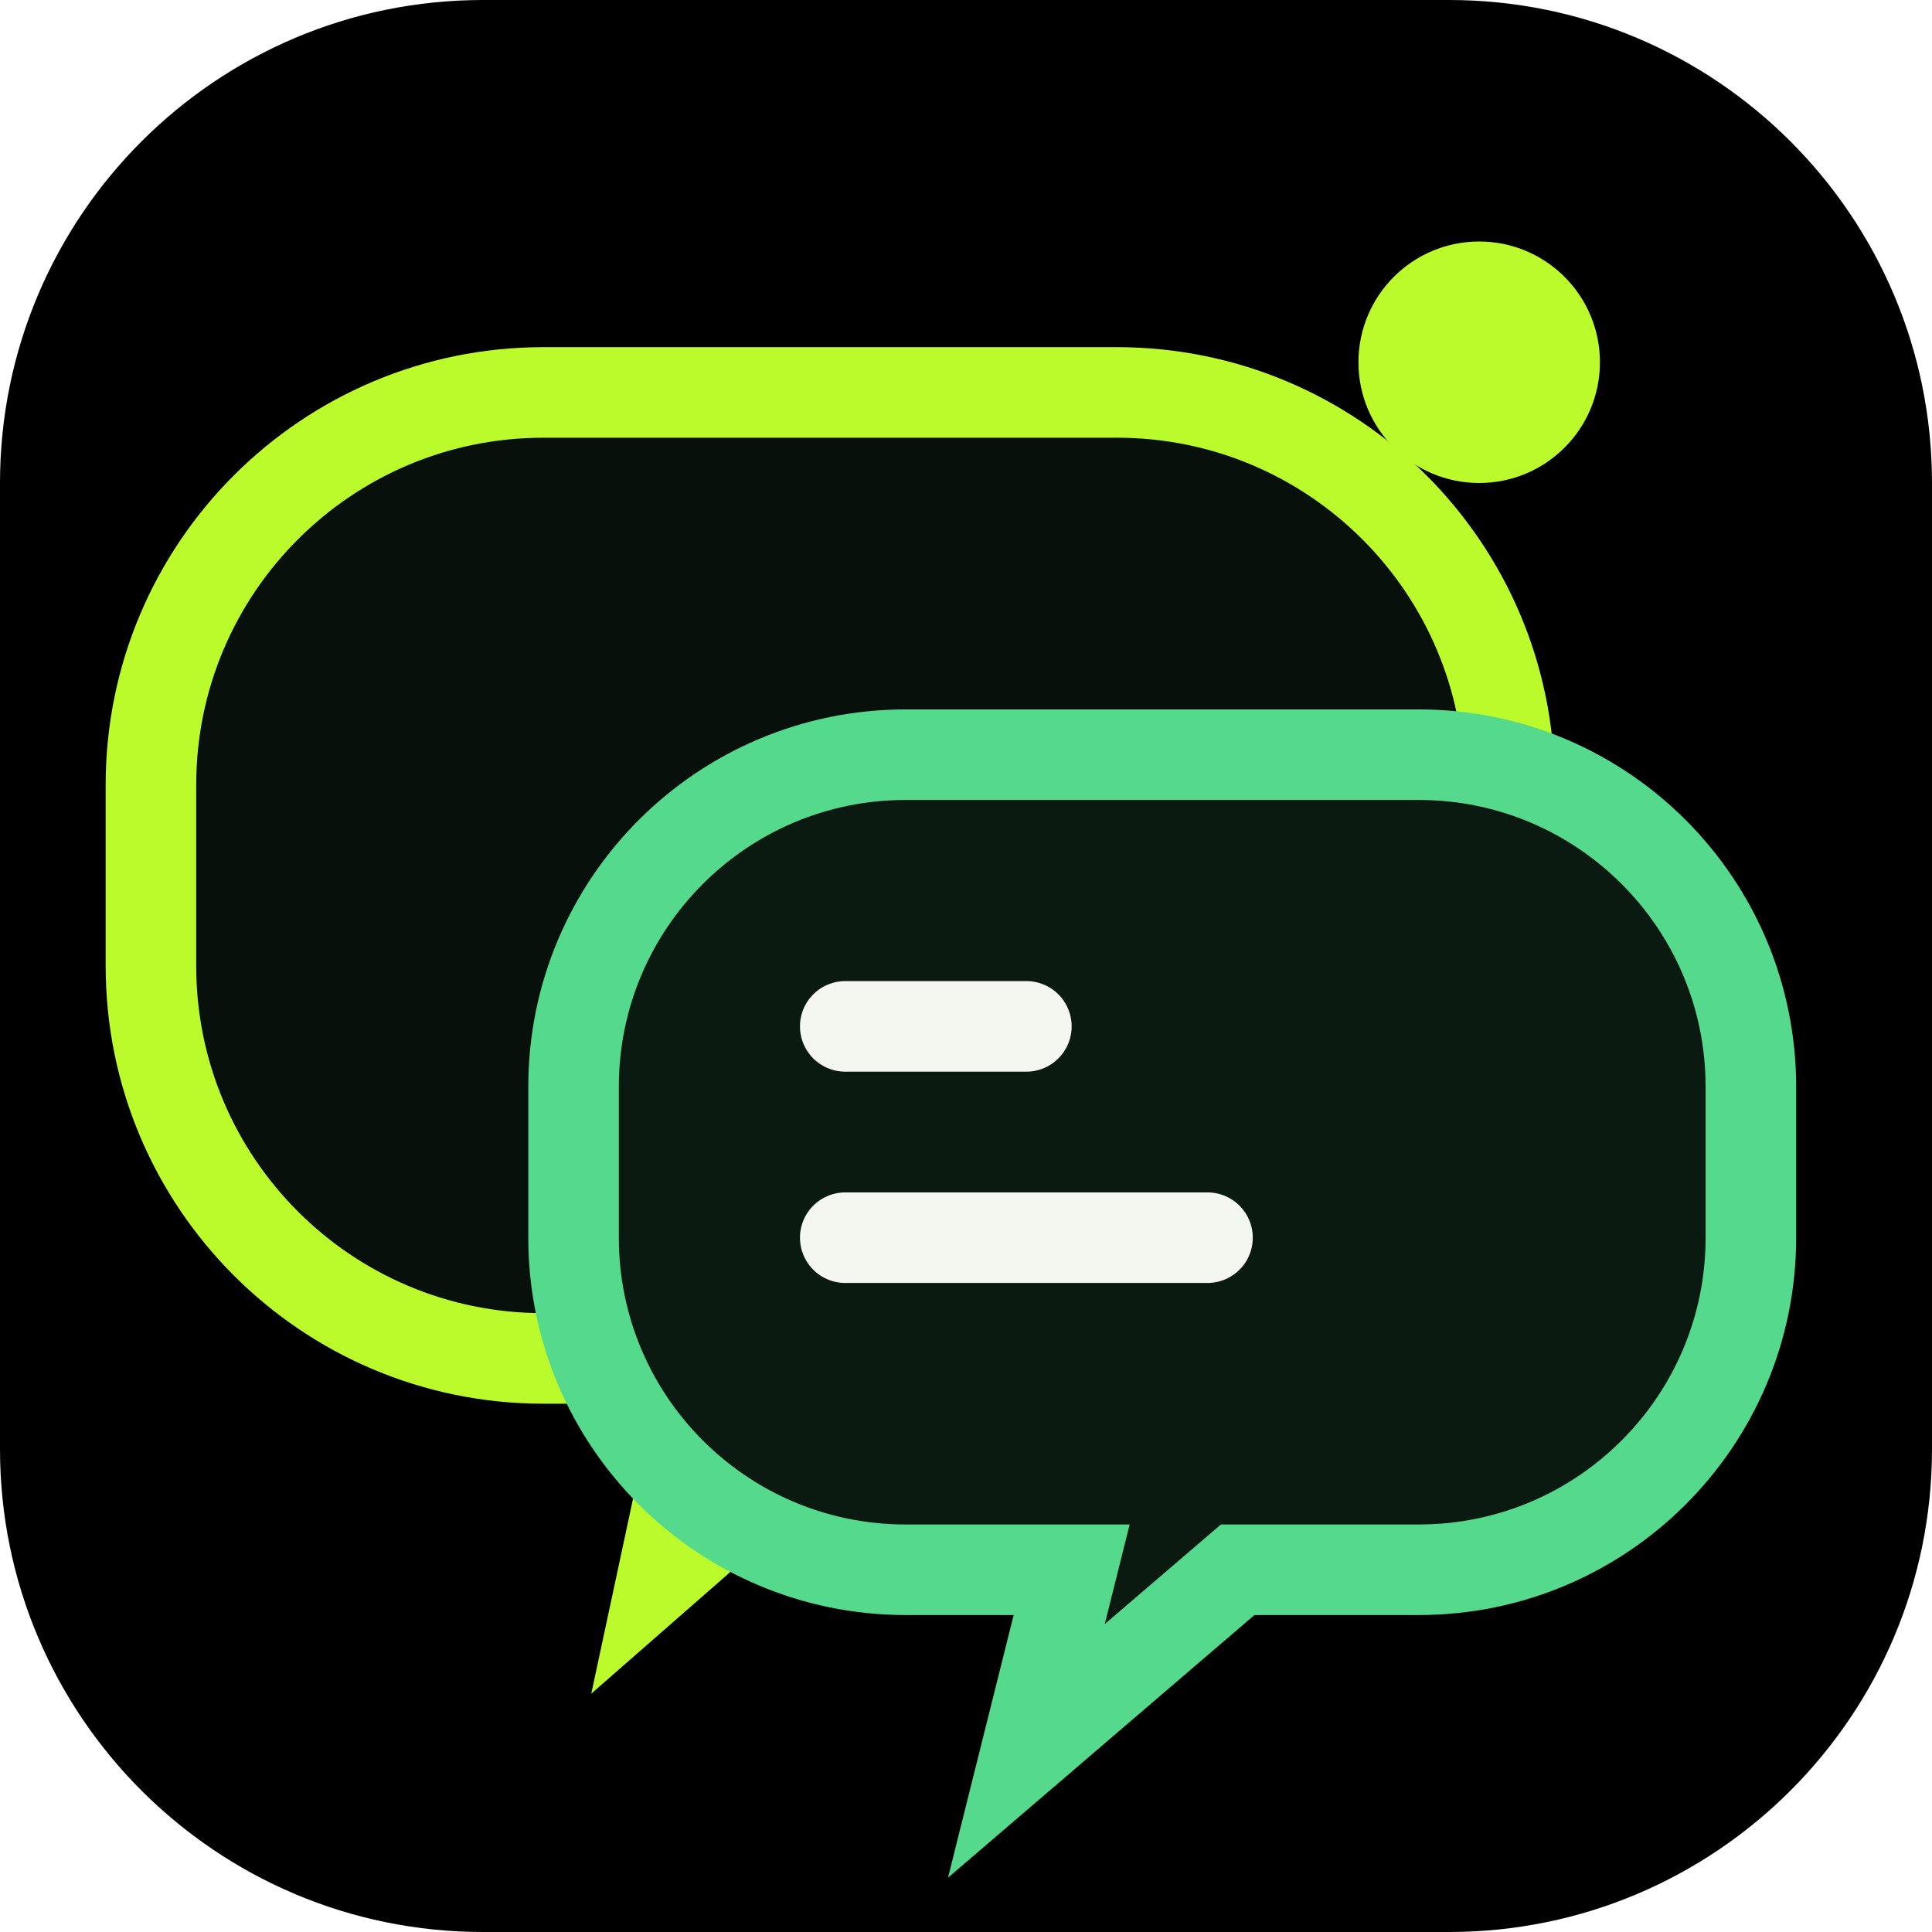
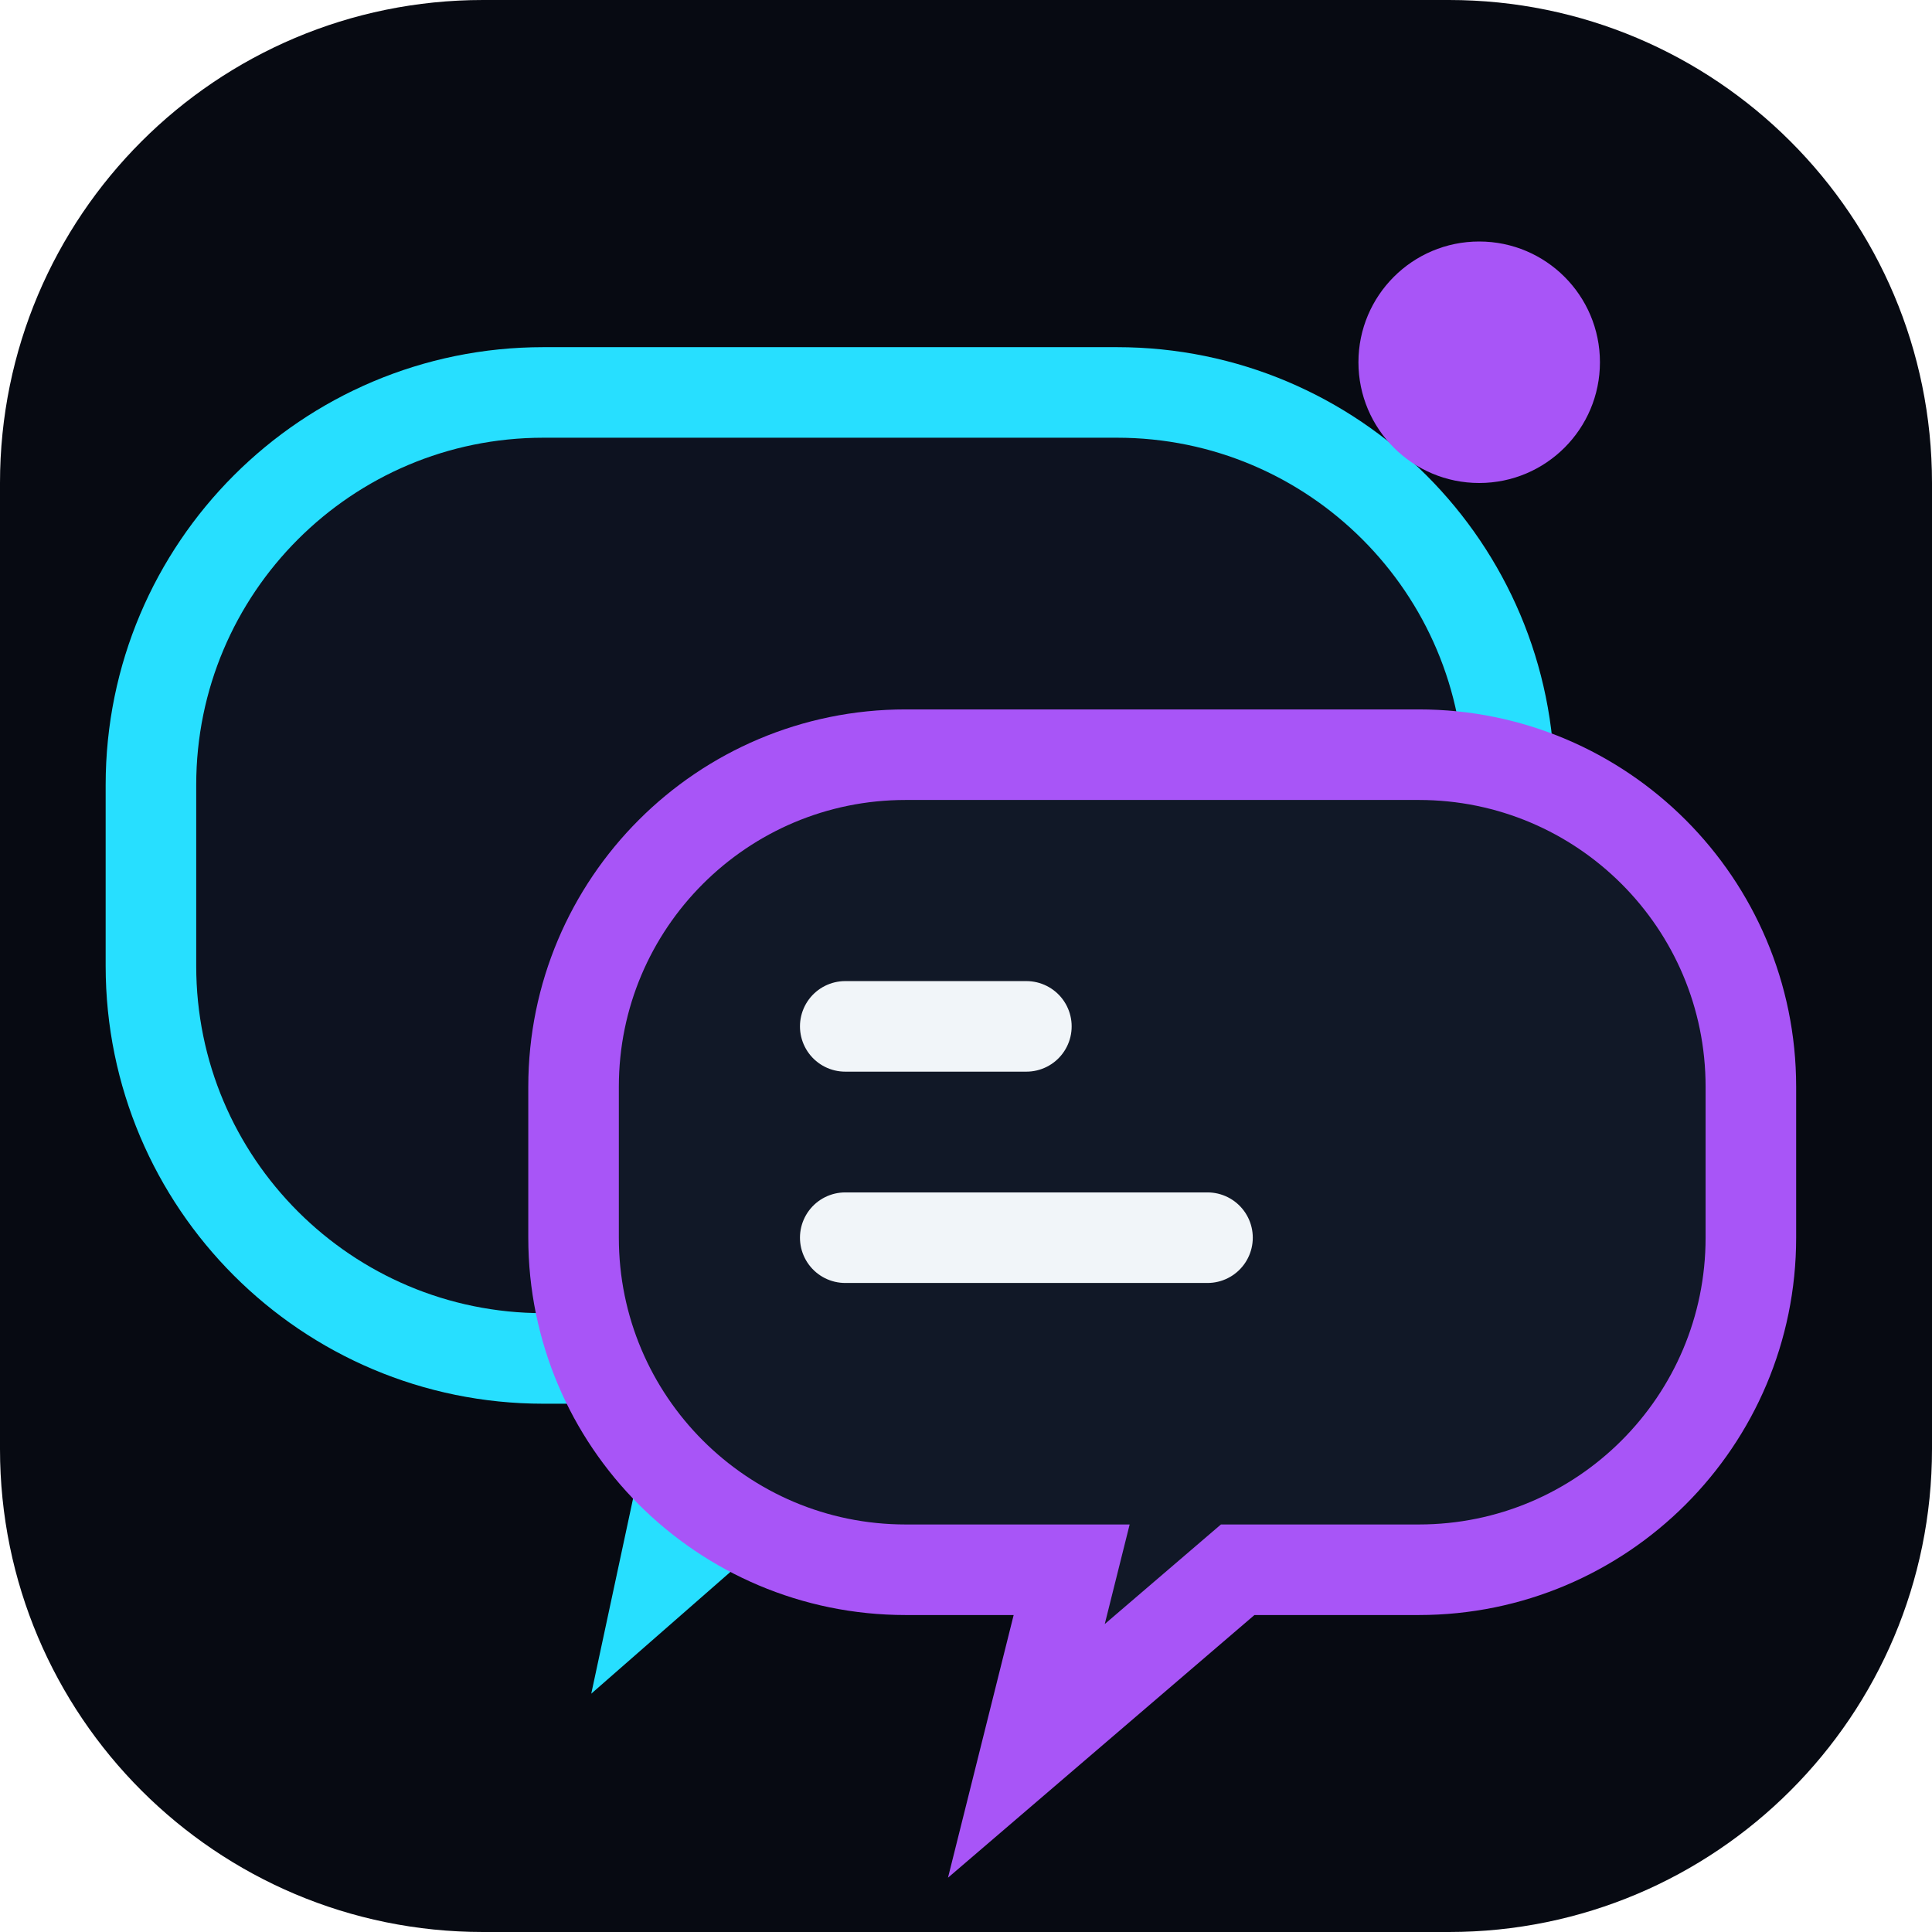
<svg xmlns="http://www.w3.org/2000/svg" viewBox="0 0 64 64">
-   <rect width="64" height="64" rx="16" fill="#000" />
-   <path d="M18 13h19c7.18 0 13 5.82 13 13v6c0 7.18-5.82 13-13 13h-7l-8 7 1.5-7H18c-7.18 0-13-5.82-13-13v-6c0-7.18 5.82-13 13-13Z" fill="#07100A" stroke="#BBFB2B" stroke-width="3" />
-   <path d="M30 25h17c6.075 0 11 4.925 11 11v5c0 6.075-4.925 11-11 11h-6l-7 6 1.5-6H30c-6.075 0-11-4.925-11-11v-5c0-6.075 4.925-11 11-11Z" fill="#0B1A10" stroke="#54D98D" stroke-width="3" />
-   <path d="M28 34h6m-6 7h12" stroke="#F4F7EF" stroke-width="3" stroke-linecap="round" />
-   <circle cx="49" cy="12" r="4" fill="#BBFB2B" />
+   <rect width="64" height="64" rx="16" fill="#070A12" />
+   <path d="M18 13h19c7.18 0 13 5.82 13 13v6c0 7.18-5.82 13-13 13h-7l-8 7 1.5-7H18c-7.18 0-13-5.82-13-13v-6c0-7.18 5.82-13 13-13Z" fill="#0D1220" stroke="#27DFFF" stroke-width="3" />
+   <path d="M30 25h17c6.075 0 11 4.925 11 11v5c0 6.075-4.925 11-11 11h-6l-7 6 1.5-6H30c-6.075 0-11-4.925-11-11v-5c0-6.075 4.925-11 11-11Z" fill="#111827" stroke="#A855F7" stroke-width="3" />
+   <path d="M28 34h6m-6 7h12" stroke="#F1F5F9" stroke-width="3" stroke-linecap="round" />
+   <circle cx="49" cy="12" r="4" fill="#A855F7" />
</svg>
